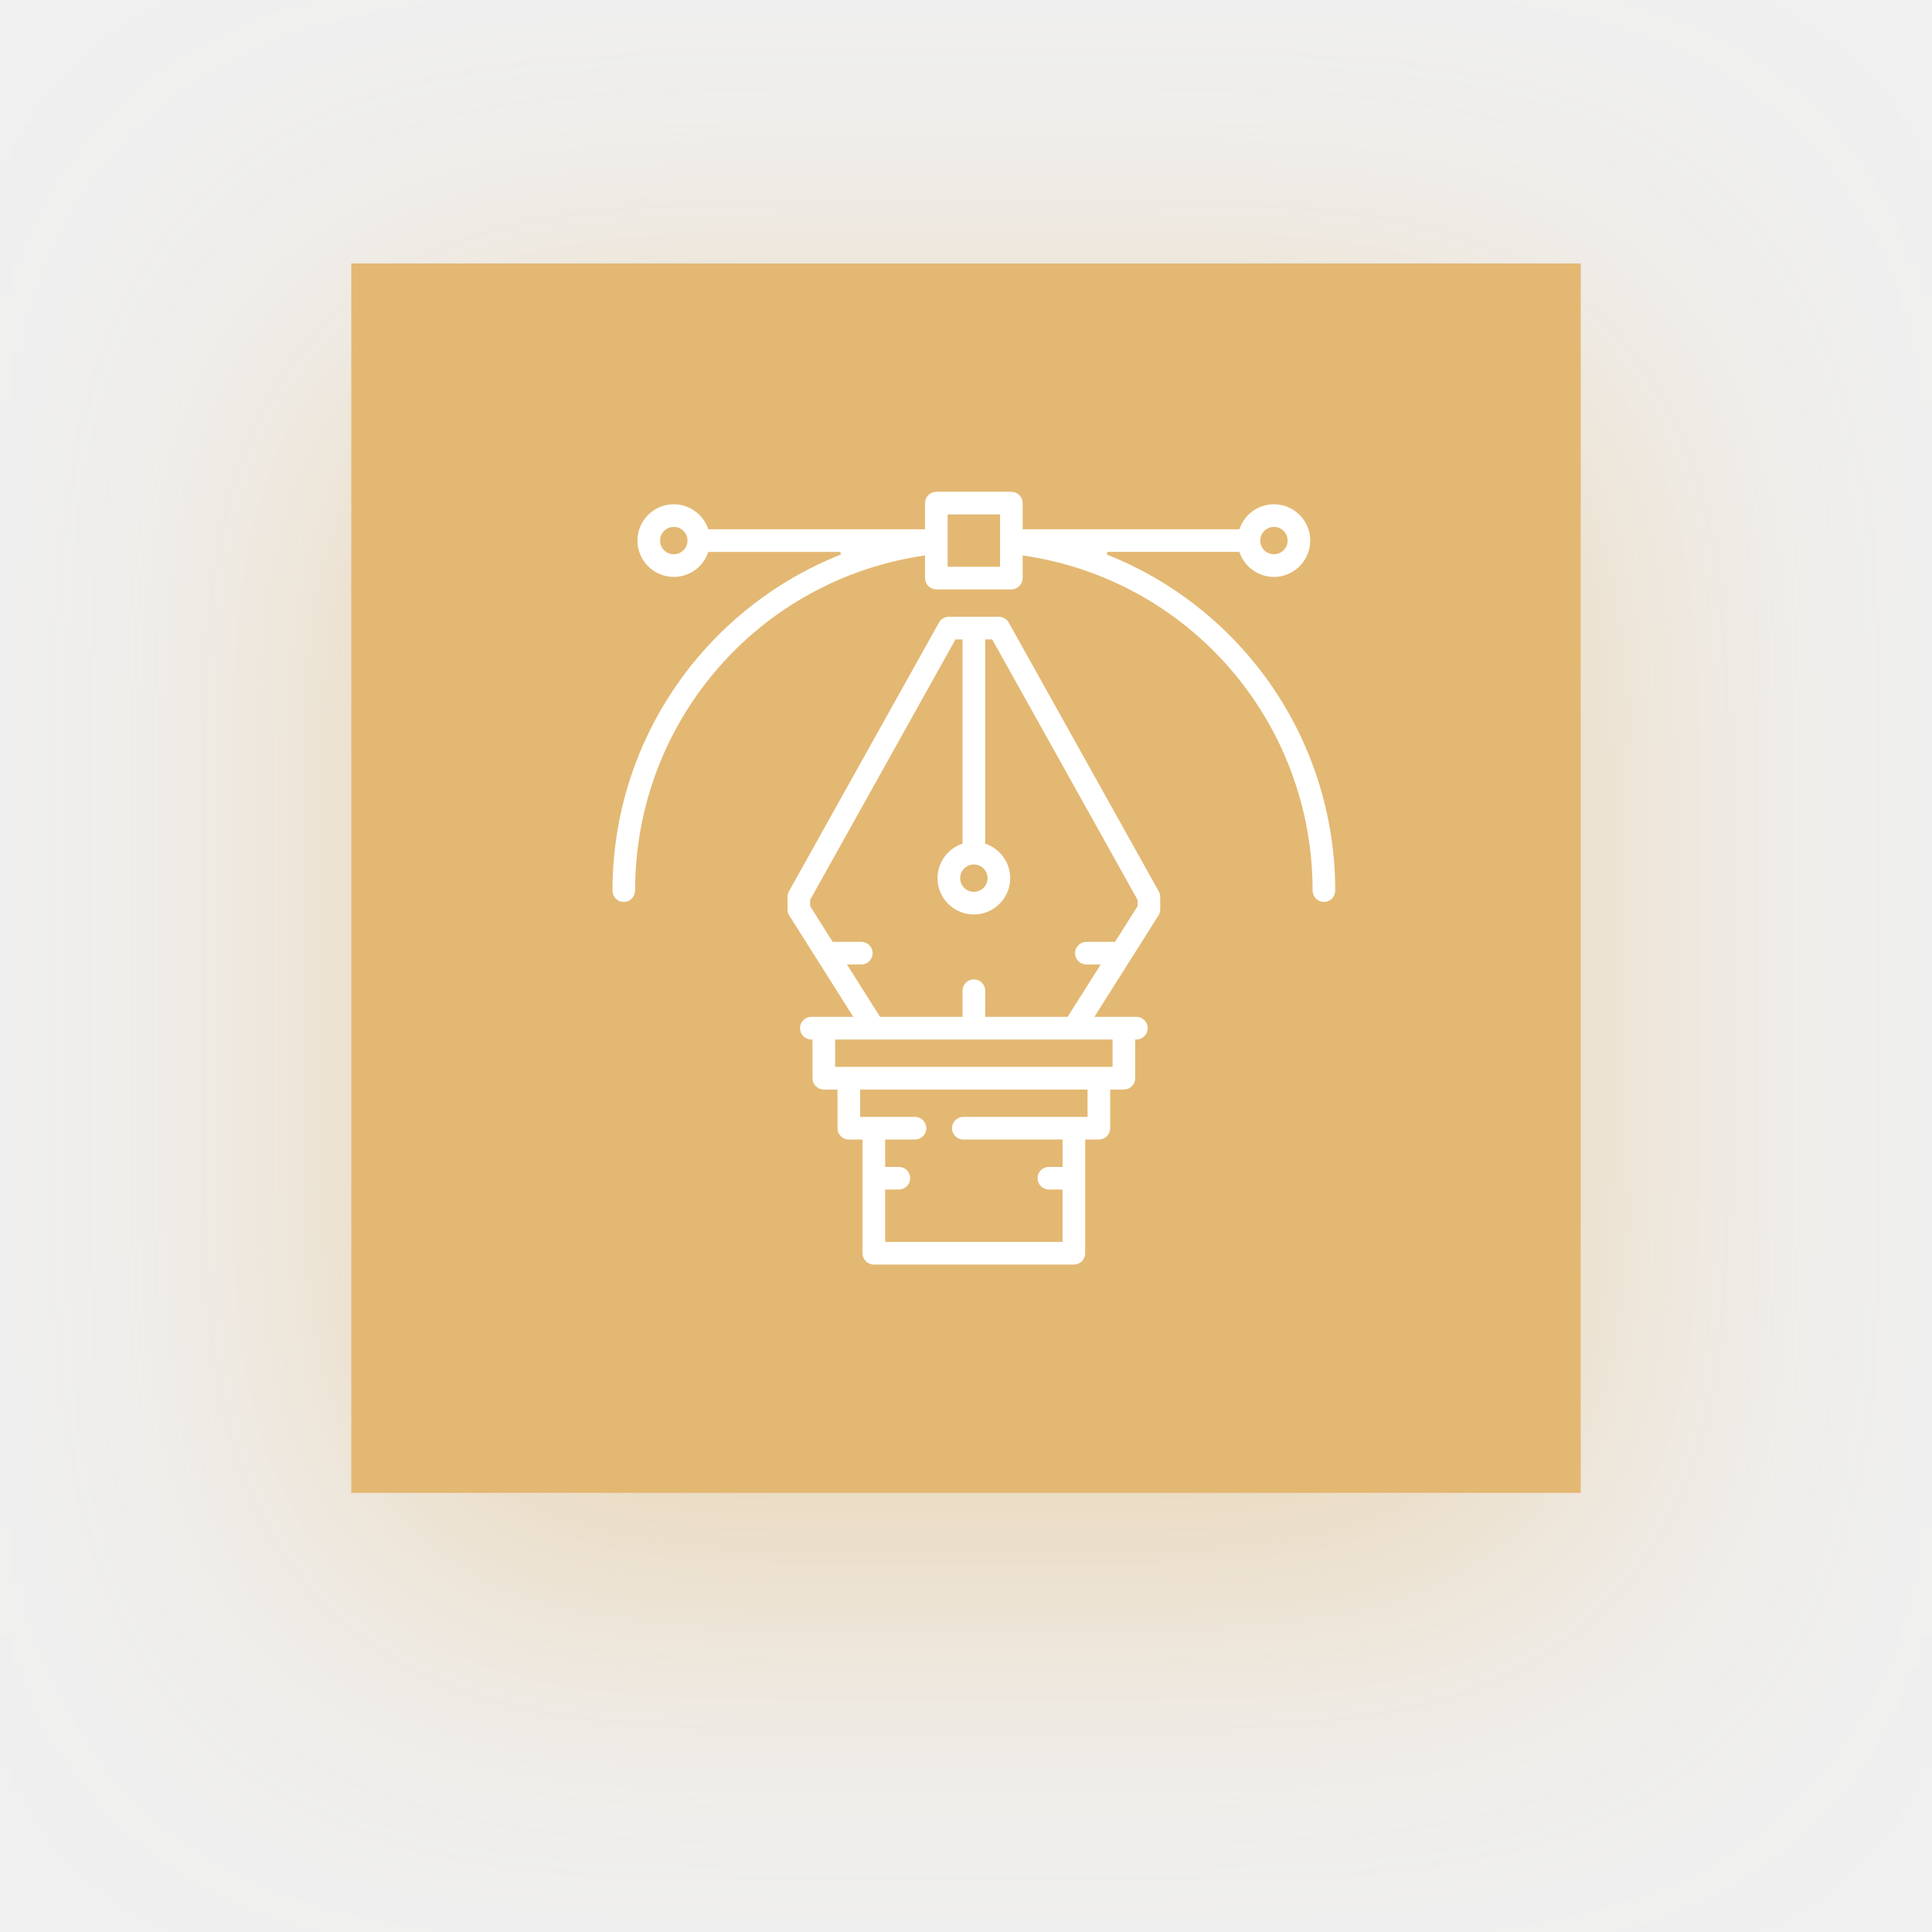
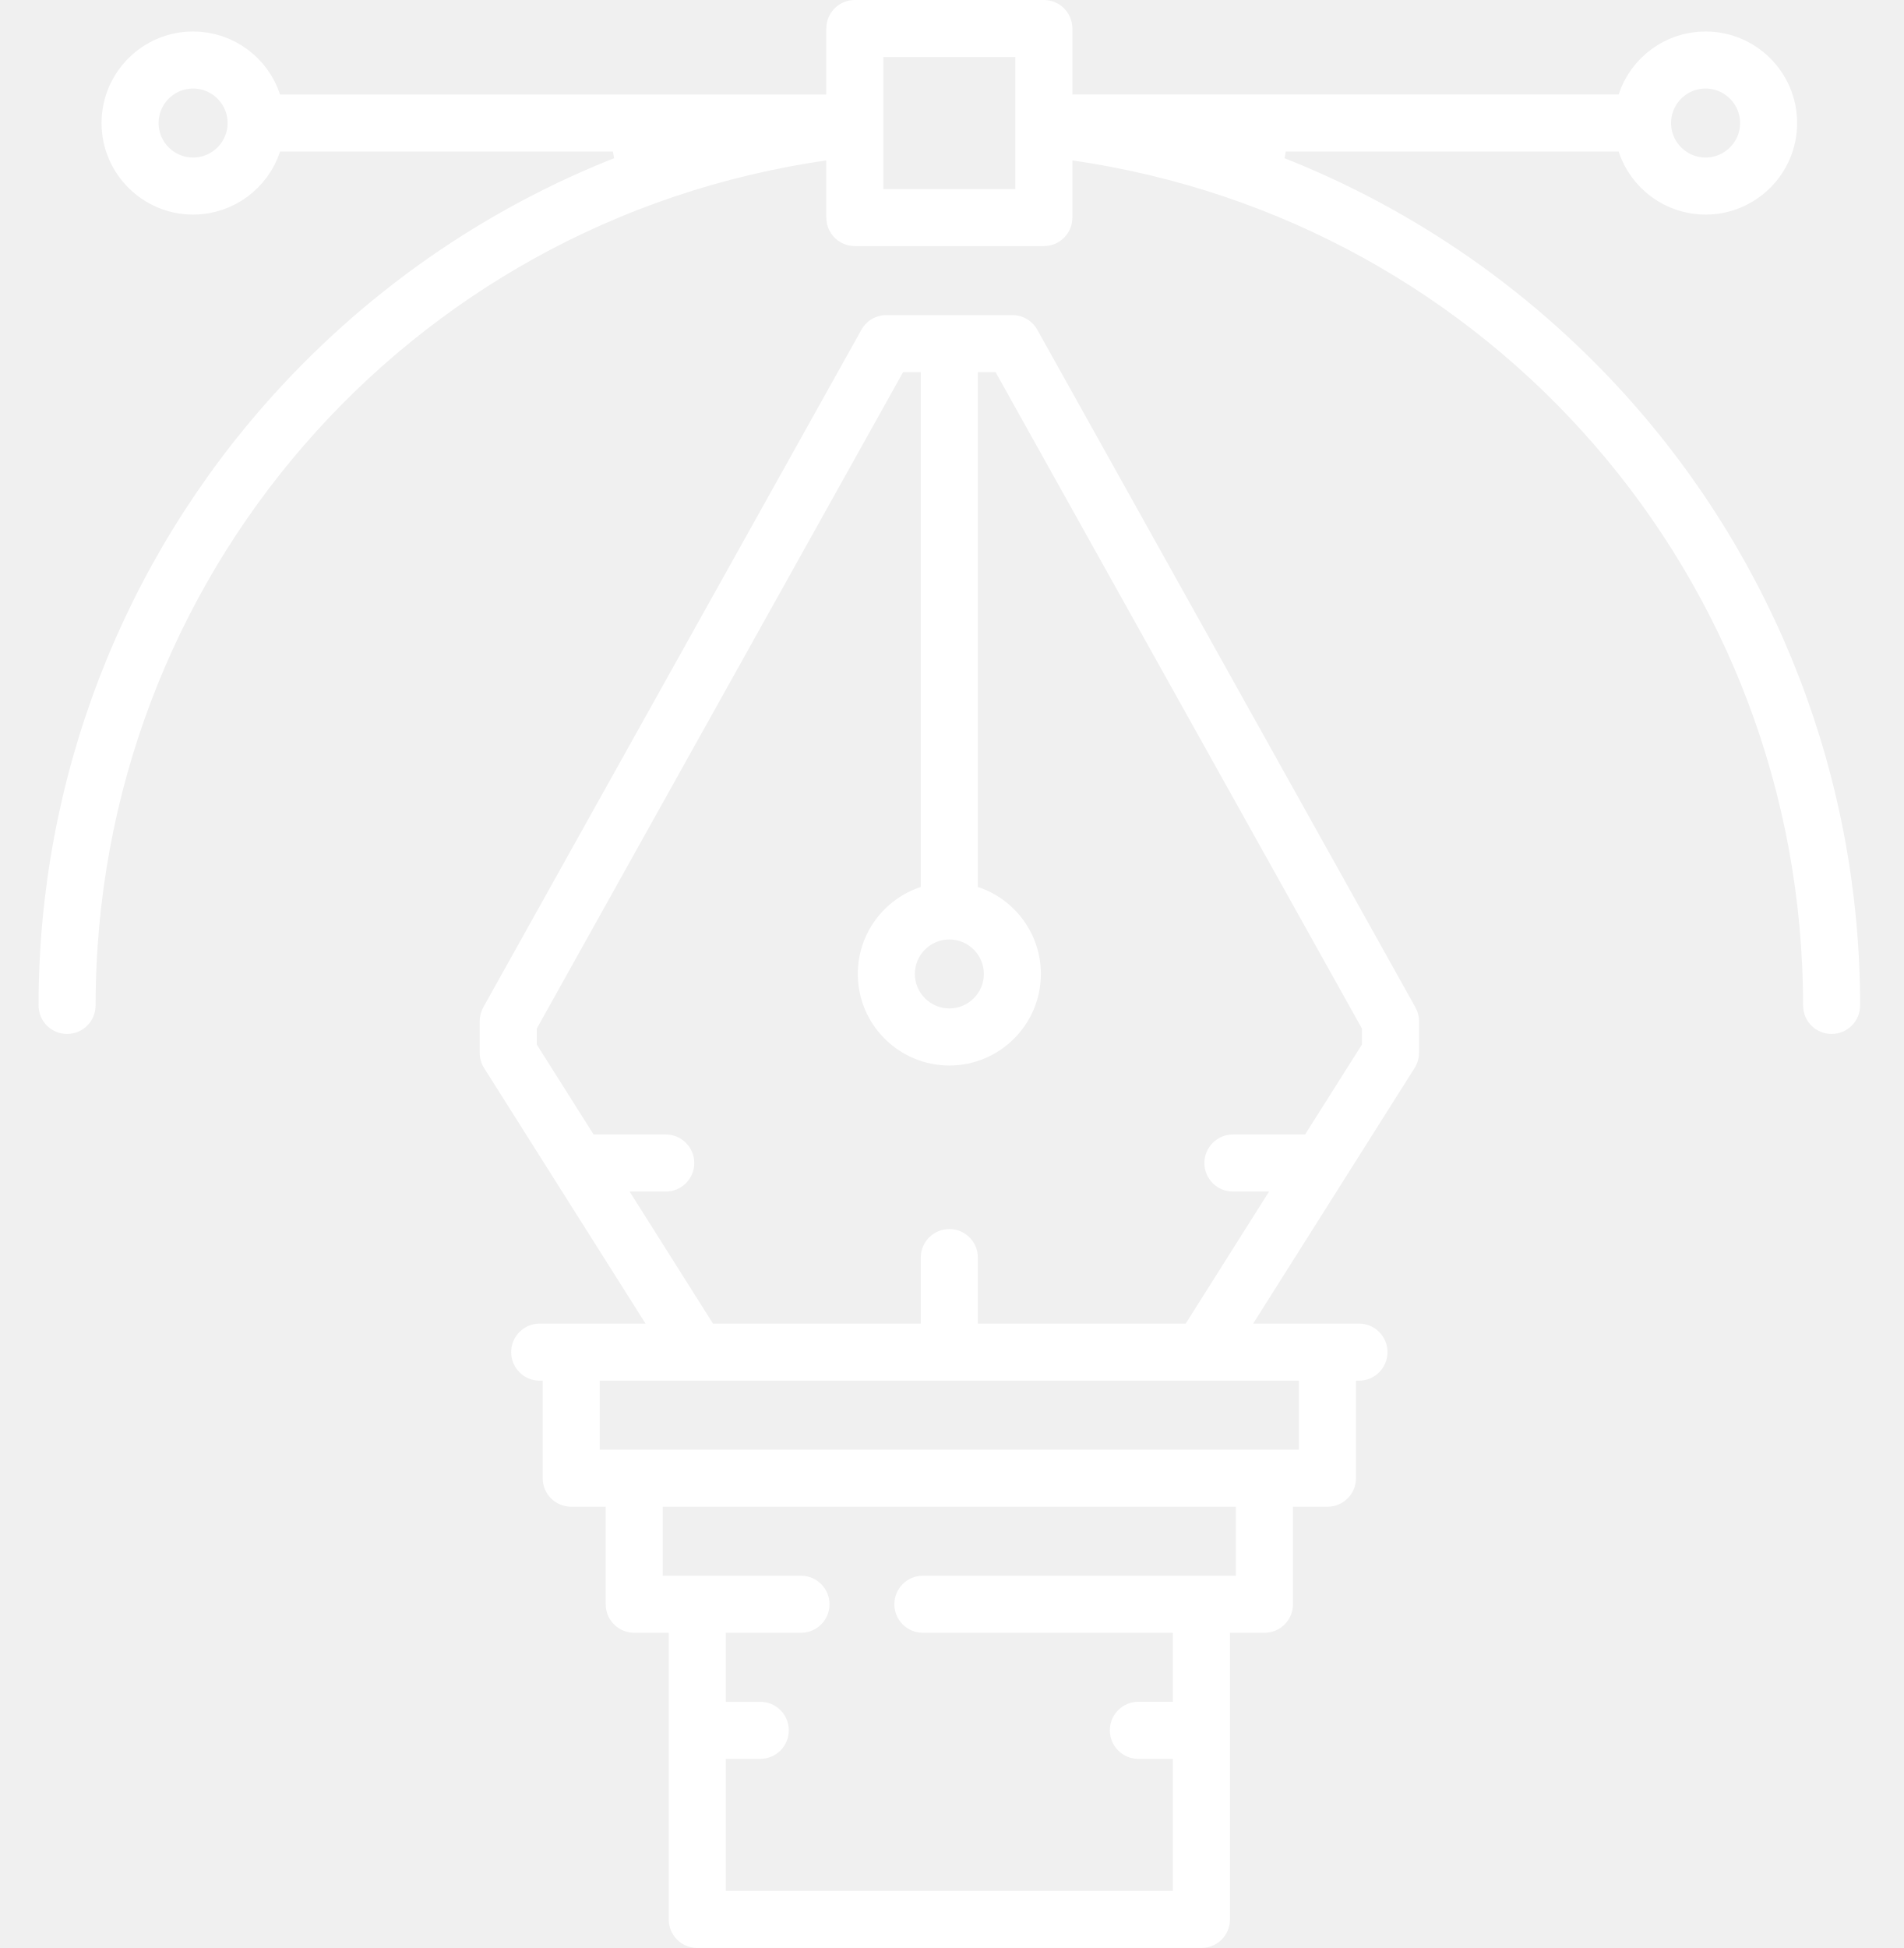
- <svg xmlns="http://www.w3.org/2000/svg" width="110" height="110" viewBox="0 0 110 110" fill="none">
-   <g filter="url(#filter0_d)">
-     <rect x="20" y="14.999" width="70" height="70" fill="#E3B873" />
-   </g>
-   <path d="M62.629 30.923L62.455 31.892C65.447 33.006 68.154 34.831 70.34 37.246C73.682 40.942 75.523 45.723 75.523 50.711C75.523 50.791 75.459 50.855 75.379 50.855C75.299 50.855 75.234 50.791 75.234 50.711C75.234 40.815 68.004 32.523 58.298 31.129L57.727 31.047V31.623V32.915C57.727 32.995 57.663 33.059 57.583 33.059H53.312C53.232 33.059 53.167 32.995 53.167 32.915V31.623V31.047L52.596 31.129C42.89 32.523 35.66 40.815 35.66 50.711C35.66 50.791 35.595 50.855 35.515 50.855C35.435 50.855 35.371 50.791 35.371 50.711C35.371 45.723 37.212 40.942 40.555 37.246C42.74 34.831 45.447 33.007 48.439 31.892L48.265 30.924H40.327H39.965L39.852 31.267C39.646 31.895 39.055 32.347 38.362 32.347C37.498 32.347 36.794 31.643 36.794 30.779C36.794 29.915 37.498 29.211 38.362 29.211C39.055 29.211 39.646 29.663 39.852 30.291L39.965 30.635H40.327H52.667H53.167V30.135V28.644C53.167 28.564 53.232 28.499 53.312 28.499H57.583C57.663 28.499 57.727 28.564 57.727 28.644V30.134V30.634H58.227H70.567H70.929L71.042 30.291C71.248 29.663 71.839 29.211 72.531 29.211C73.396 29.211 74.1 29.915 74.1 30.779C74.1 31.643 73.396 32.347 72.531 32.347C71.839 32.347 71.248 31.895 71.042 31.267L70.929 30.923H70.567H62.629ZM53.456 32.27V32.77H53.956H56.938H57.438V32.27V30.891V30.889V30.781V30.779V30.777V29.288V28.788H56.938H53.956H53.456V29.288V30.89V30.89V32.27ZM73.811 30.779C73.811 30.073 73.237 29.5 72.531 29.5C71.826 29.5 71.252 30.073 71.252 30.779C71.252 31.485 71.826 32.058 72.531 32.058C73.237 32.058 73.811 31.485 73.811 30.779ZM37.083 30.779C37.083 31.485 37.657 32.058 38.362 32.058C39.068 32.058 39.642 31.485 39.642 30.779C39.642 30.073 39.068 29.5 38.362 29.5C37.657 29.5 37.083 30.073 37.083 30.779Z" fill="white" stroke="white" stroke-width="1" />
-   <mask id="path-3-inside-1" fill="white">
-     <path d="M57.434 35.448C57.32 35.244 57.105 35.117 56.871 35.117H54.023C53.79 35.117 53.575 35.244 53.461 35.448L44.918 50.752C44.865 50.849 44.837 50.957 44.837 51.067V51.779C44.837 51.901 44.871 52.02 44.936 52.123L48.583 57.896H46.193C45.837 57.896 45.548 58.185 45.548 58.541C45.548 58.897 45.837 59.185 46.193 59.185H46.26V61.388C46.26 61.745 46.549 62.033 46.905 62.033H47.684V64.236C47.684 64.592 47.972 64.88 48.328 64.88H49.108V67.081V67.083V67.086V71.354C49.108 71.711 49.396 71.999 49.752 71.999H61.142C61.498 71.999 61.787 71.711 61.787 71.354V64.88H62.566C62.922 64.88 63.21 64.592 63.21 64.236V62.033H63.989C64.345 62.033 64.634 61.745 64.634 61.388V59.185H64.701C65.057 59.185 65.346 58.897 65.346 58.541C65.346 58.185 65.057 57.896 64.701 57.896H63.991C63.99 57.896 63.99 57.896 63.989 57.896C63.989 57.896 63.988 57.896 63.988 57.896H62.311L65.958 52.123C66.023 52.02 66.058 51.901 66.058 51.779V51.067C66.058 50.957 66.029 50.849 65.976 50.752L57.434 35.448ZM55.447 49.22C55.877 49.22 56.227 49.569 56.227 49.999C56.227 50.428 55.877 50.778 55.447 50.778C55.018 50.778 54.668 50.428 54.668 49.999C54.668 49.569 55.018 49.22 55.447 49.22ZM61.921 63.591H54.849C54.494 63.591 54.205 63.88 54.205 64.236C54.205 64.592 54.494 64.88 54.849 64.88H60.498V66.439H59.718C59.362 66.439 59.074 66.727 59.074 67.083C59.074 67.439 59.362 67.728 59.718 67.728H60.497V70.71H50.397V67.728H51.176C51.532 67.728 51.821 67.439 51.821 67.083C51.821 66.727 51.532 66.439 51.176 66.439H50.397V64.88H52.095C52.452 64.88 52.74 64.592 52.74 64.236C52.74 63.88 52.452 63.591 52.095 63.591H48.973V62.033H61.921V63.591ZM63.345 60.744H47.549V59.185H61.14H61.141H61.143H63.345V60.744ZM64.769 51.592L63.484 53.625H61.854C61.498 53.625 61.209 53.914 61.209 54.27C61.209 54.626 61.498 54.914 61.854 54.914H62.67L60.786 57.896H56.092V56.405C56.092 56.049 55.803 55.761 55.447 55.761C55.091 55.761 54.803 56.049 54.803 56.405V57.896H50.107L48.224 54.914H49.04C49.396 54.914 49.685 54.626 49.685 54.27C49.685 53.914 49.396 53.625 49.04 53.625H47.41L46.126 51.592V51.234L54.402 36.406H54.803V48.034C53.977 48.306 53.379 49.083 53.379 49.998C53.379 51.139 54.307 52.067 55.447 52.067C56.588 52.067 57.516 51.139 57.516 49.998C57.516 49.083 56.917 48.305 56.092 48.034V36.406H56.492L64.769 51.234V51.592Z" />
+ <svg xmlns="http://www.w3.org/2000/svg" width="43" height="44" viewBox="0 0 43 44" fill="none">
+   <path d="M28.629 2.923L28.455 3.892C31.447 5.006 34.154 6.831 36.34 9.246C39.682 12.942 41.523 17.723 41.523 22.711C41.523 22.791 41.459 22.855 41.379 22.855C41.299 22.855 41.234 22.791 41.234 22.711C41.234 12.815 34.005 4.523 24.298 3.129L23.727 3.047V3.624V4.915C23.727 4.995 23.663 5.059 23.583 5.059H19.312C19.232 5.059 19.167 4.994 19.167 4.915V3.624V3.047L18.596 3.129C8.89 4.523 1.66 12.815 1.66 22.711C1.66 22.791 1.595 22.855 1.515 22.855C1.435 22.855 1.371 22.791 1.371 22.711C1.371 17.723 3.212 12.942 6.555 9.246C8.74 6.831 11.447 5.006 14.439 3.892L14.265 2.924H6.327H5.965L5.852 3.268C5.646 3.895 5.055 4.347 4.362 4.347C3.498 4.347 2.794 3.643 2.794 2.779C2.794 1.915 3.498 1.211 4.362 1.211C5.055 1.211 5.646 1.663 5.852 2.291L5.965 2.635H6.327H18.667H19.167V2.135V0.644C19.167 0.564 19.232 0.499 19.312 0.499H23.583C23.663 0.499 23.727 0.564 23.727 0.644V2.134V2.634H24.227H36.567H36.929L37.042 2.291C37.248 1.663 37.839 1.211 38.532 1.211C39.396 1.211 40.1 1.915 40.1 2.779C40.1 3.643 39.396 4.347 38.532 4.347C37.839 4.347 37.248 3.895 37.042 3.267L36.929 2.923H36.567H28.629ZM19.456 4.27V4.77H19.956H22.938H23.438V4.27V2.891V2.889V2.781V2.779V2.777V1.288V0.788H22.938H19.956H19.456V1.288V2.89V2.89V4.27ZM39.811 2.779C39.811 2.073 39.237 1.5 38.532 1.5C37.826 1.5 37.252 2.073 37.252 2.779C37.252 3.485 37.826 4.058 38.532 4.058C39.237 4.058 39.811 3.485 39.811 2.779ZM3.083 2.779C3.083 3.485 3.657 4.058 4.362 4.058C5.068 4.058 5.642 3.485 5.642 2.779C5.642 2.073 5.068 1.5 4.362 1.5C3.657 1.5 3.083 2.073 3.083 2.779Z" fill="white" stroke="white" stroke-width="1" />
+   <mask id="path-2-inside-1" fill="white">
+     <path d="M23.434 7.448C23.32 7.244 23.105 7.117 22.871 7.117H20.023C19.79 7.117 19.575 7.244 19.461 7.448L10.918 22.753C10.865 22.849 10.837 22.957 10.837 23.067V23.779C10.837 23.901 10.871 24.02 10.936 24.123L14.583 29.896H12.193C11.837 29.896 11.548 30.185 11.548 30.541C11.548 30.897 11.837 31.186 12.193 31.186H12.26V33.388C12.26 33.745 12.549 34.033 12.905 34.033H13.684V36.236C13.684 36.592 13.972 36.88 14.328 36.88H15.108V39.081V39.083V39.086V43.354C15.108 43.711 15.396 43.999 15.752 43.999H27.142C27.498 43.999 27.787 43.711 27.787 43.354V36.88H28.566C28.922 36.88 29.21 36.592 29.21 36.236V34.033H29.989C30.345 34.033 30.634 33.745 30.634 33.388V31.186H30.701C31.057 31.186 31.346 30.897 31.346 30.541C31.346 30.185 31.057 29.896 30.701 29.896H29.991C29.99 29.896 29.99 29.896 29.989 29.896C29.989 29.896 29.988 29.896 29.988 29.896H28.311L31.958 24.123C32.023 24.02 32.058 23.901 32.058 23.779V23.067C32.058 22.957 32.029 22.849 31.976 22.753L23.434 7.448ZM21.447 21.22C21.877 21.22 22.227 21.569 22.227 21.999C22.227 22.428 21.877 22.778 21.447 22.778C21.018 22.778 20.668 22.428 20.668 21.999C20.668 21.569 21.018 21.22 21.447 21.22ZM27.921 35.591H20.849C20.494 35.591 20.205 35.88 20.205 36.236C20.205 36.592 20.494 36.88 20.849 36.88H26.497V38.438H25.718C25.362 38.438 25.073 38.727 25.073 39.083C25.073 39.439 25.362 39.728 25.718 39.728H26.497V42.71H16.397V39.728H17.176C17.532 39.728 17.82 39.44 17.82 39.083C17.82 38.727 17.532 38.439 17.176 38.439H16.397V36.88H18.095C18.452 36.88 18.74 36.592 18.74 36.236C18.74 35.88 18.452 35.591 18.095 35.591H14.973V34.033H27.921V35.591ZM29.345 32.744H13.549V31.186H27.14H27.141H27.143H29.345V32.744ZM30.769 23.592L29.484 25.625H27.854C27.498 25.625 27.209 25.914 27.209 26.27C27.209 26.626 27.498 26.914 27.854 26.914H28.67L26.787 29.896H22.091V28.405C22.091 28.049 21.803 27.761 21.447 27.761C21.091 27.761 20.802 28.049 20.802 28.405V29.896H16.107L14.224 26.914H15.04C15.396 26.914 15.685 26.626 15.685 26.27C15.685 25.914 15.396 25.625 15.04 25.625H13.41L12.126 23.592V23.234L20.402 8.406H20.802V20.034C19.977 20.306 19.379 21.083 19.379 21.998C19.379 23.139 20.307 24.067 21.447 24.067C22.588 24.067 23.515 23.139 23.515 21.998C23.515 21.083 22.917 20.305 22.092 20.034V8.406H22.492L30.769 23.234V23.592Z" />
  </mask>
-   <path d="M57.434 35.448C57.32 35.244 57.105 35.117 56.871 35.117H54.023C53.79 35.117 53.575 35.244 53.461 35.448L44.918 50.752C44.865 50.849 44.837 50.957 44.837 51.067V51.779C44.837 51.901 44.871 52.02 44.936 52.123L48.583 57.896H46.193C45.837 57.896 45.548 58.185 45.548 58.541C45.548 58.897 45.837 59.185 46.193 59.185H46.26V61.388C46.26 61.745 46.549 62.033 46.905 62.033H47.684V64.236C47.684 64.592 47.972 64.88 48.328 64.88H49.108V67.081V67.083V67.086V71.354C49.108 71.711 49.396 71.999 49.752 71.999H61.142C61.498 71.999 61.787 71.711 61.787 71.354V64.88H62.566C62.922 64.88 63.21 64.592 63.21 64.236V62.033H63.989C64.345 62.033 64.634 61.745 64.634 61.388V59.185H64.701C65.057 59.185 65.346 58.897 65.346 58.541C65.346 58.185 65.057 57.896 64.701 57.896H63.991C63.99 57.896 63.99 57.896 63.989 57.896C63.989 57.896 63.988 57.896 63.988 57.896H62.311L65.958 52.123C66.023 52.02 66.058 51.901 66.058 51.779V51.067C66.058 50.957 66.029 50.849 65.976 50.752L57.434 35.448ZM55.447 49.22C55.877 49.22 56.227 49.569 56.227 49.999C56.227 50.428 55.877 50.778 55.447 50.778C55.018 50.778 54.668 50.428 54.668 49.999C54.668 49.569 55.018 49.22 55.447 49.22ZM61.921 63.591H54.849C54.494 63.591 54.205 63.88 54.205 64.236C54.205 64.592 54.494 64.88 54.849 64.88H60.498V66.439H59.718C59.362 66.439 59.074 66.727 59.074 67.083C59.074 67.439 59.362 67.728 59.718 67.728H60.497V70.71H50.397V67.728H51.176C51.532 67.728 51.821 67.439 51.821 67.083C51.821 66.727 51.532 66.439 51.176 66.439H50.397V64.88H52.095C52.452 64.88 52.74 64.592 52.74 64.236C52.74 63.88 52.452 63.591 52.095 63.591H48.973V62.033H61.921V63.591ZM63.345 60.744H47.549V59.185H61.14H61.141H61.143H63.345V60.744ZM64.769 51.592L63.484 53.625H61.854C61.498 53.625 61.209 53.914 61.209 54.27C61.209 54.626 61.498 54.914 61.854 54.914H62.67L60.786 57.896H56.092V56.405C56.092 56.049 55.803 55.761 55.447 55.761C55.091 55.761 54.803 56.049 54.803 56.405V57.896H50.107L48.224 54.914H49.04C49.396 54.914 49.685 54.626 49.685 54.27C49.685 53.914 49.396 53.625 49.04 53.625H47.41L46.126 51.592V51.234L54.402 36.406H54.803V48.034C53.977 48.306 53.379 49.083 53.379 49.998C53.379 51.139 54.307 52.067 55.447 52.067C56.588 52.067 57.516 51.139 57.516 49.998C57.516 49.083 56.917 48.305 56.092 48.034V36.406H56.492L64.769 51.234V51.592Z" fill="white" stroke="white" stroke-width="2" mask="url(#path-3-inside-1)" />
-   <defs>
-     <filter id="filter0_d" x="0" y="-0.001" width="110" height="110" filterUnits="userSpaceOnUse" color-interpolation-filters="sRGB">
-       <feFlood flood-opacity="0" result="BackgroundImageFix" />
-       <feColorMatrix in="SourceAlpha" type="matrix" values="0 0 0 0 0 0 0 0 0 0 0 0 0 0 0 0 0 0 127 0" />
-       <feOffset dy="5" />
-       <feGaussianBlur stdDeviation="10" />
-       <feColorMatrix type="matrix" values="0 0 0 0 0.89 0 0 0 0 0.722 0 0 0 0 0.451 0 0 0 0.5 0" />
-       <feBlend mode="normal" in2="BackgroundImageFix" result="effect1_dropShadow" />
-       <feBlend mode="normal" in="SourceGraphic" in2="effect1_dropShadow" result="shape" />
-     </filter>
-   </defs>
+   <path d="M23.434 7.448C23.32 7.244 23.105 7.117 22.871 7.117H20.023C19.79 7.117 19.575 7.244 19.461 7.448L10.918 22.753C10.865 22.849 10.837 22.957 10.837 23.067V23.779C10.837 23.901 10.871 24.02 10.936 24.123L14.583 29.896H12.193C11.837 29.896 11.548 30.185 11.548 30.541C11.548 30.897 11.837 31.186 12.193 31.186H12.26V33.388C12.26 33.745 12.549 34.033 12.905 34.033H13.684V36.236C13.684 36.592 13.972 36.88 14.328 36.88H15.108V39.081V39.083V39.086V43.354C15.108 43.711 15.396 43.999 15.752 43.999H27.142C27.498 43.999 27.787 43.711 27.787 43.354V36.88H28.566C28.922 36.88 29.21 36.592 29.21 36.236V34.033H29.989C30.345 34.033 30.634 33.745 30.634 33.388V31.186H30.701C31.057 31.186 31.346 30.897 31.346 30.541C31.346 30.185 31.057 29.896 30.701 29.896H29.991C29.99 29.896 29.99 29.896 29.989 29.896C29.989 29.896 29.988 29.896 29.988 29.896H28.311L31.958 24.123C32.023 24.02 32.058 23.901 32.058 23.779V23.067C32.058 22.957 32.029 22.849 31.976 22.753L23.434 7.448ZM21.447 21.22C21.877 21.22 22.227 21.569 22.227 21.999C22.227 22.428 21.877 22.778 21.447 22.778C21.018 22.778 20.668 22.428 20.668 21.999C20.668 21.569 21.018 21.22 21.447 21.22ZM27.921 35.591H20.849C20.494 35.591 20.205 35.88 20.205 36.236C20.205 36.592 20.494 36.88 20.849 36.88H26.497V38.438H25.718C25.362 38.438 25.073 38.727 25.073 39.083C25.073 39.439 25.362 39.728 25.718 39.728H26.497V42.71H16.397V39.728H17.176C17.532 39.728 17.82 39.44 17.82 39.083C17.82 38.727 17.532 38.439 17.176 38.439H16.397V36.88H18.095C18.452 36.88 18.74 36.592 18.74 36.236C18.74 35.88 18.452 35.591 18.095 35.591H14.973V34.033H27.921V35.591ZM29.345 32.744H13.549V31.186H27.14H27.141H27.143H29.345V32.744ZM30.769 23.592L29.484 25.625H27.854C27.498 25.625 27.209 25.914 27.209 26.27C27.209 26.626 27.498 26.914 27.854 26.914H28.67L26.787 29.896H22.091V28.405C22.091 28.049 21.803 27.761 21.447 27.761C21.091 27.761 20.802 28.049 20.802 28.405V29.896H16.107L14.224 26.914H15.04C15.396 26.914 15.685 26.626 15.685 26.27C15.685 25.914 15.396 25.625 15.04 25.625H13.41L12.126 23.592V23.234L20.402 8.406H20.802V20.034C19.977 20.306 19.379 21.083 19.379 21.998C19.379 23.139 20.307 24.067 21.447 24.067C22.588 24.067 23.515 23.139 23.515 21.998C23.515 21.083 22.917 20.305 22.092 20.034V8.406H22.492L30.769 23.234V23.592Z" fill="white" stroke="white" stroke-width="2" mask="url(#path-2-inside-1)" />
</svg>
